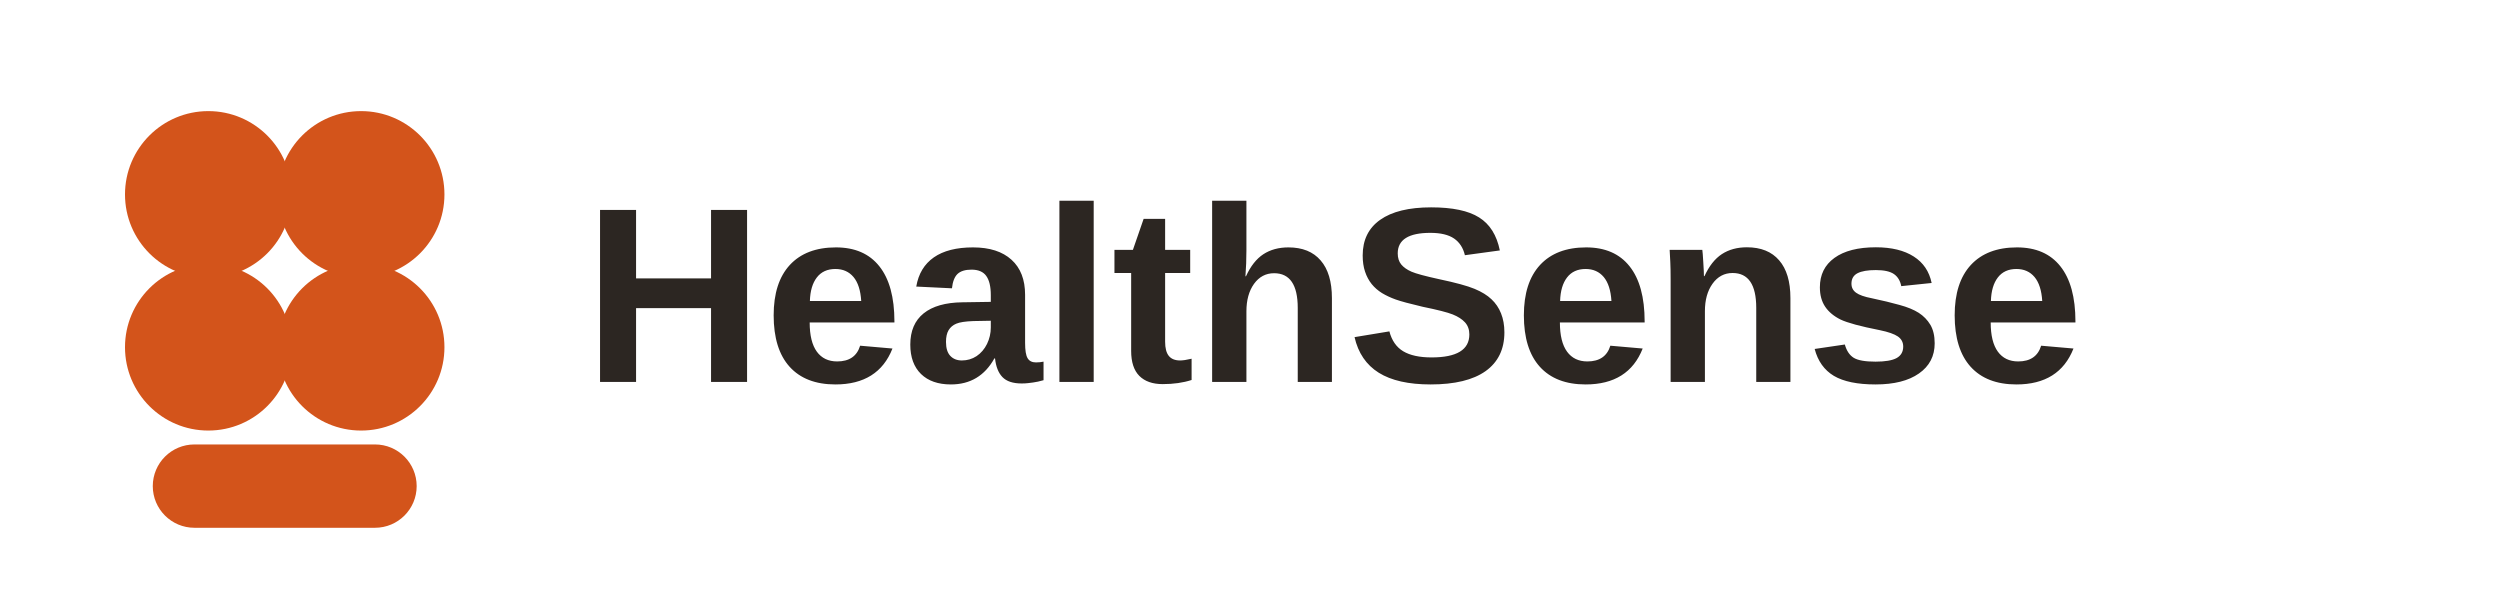
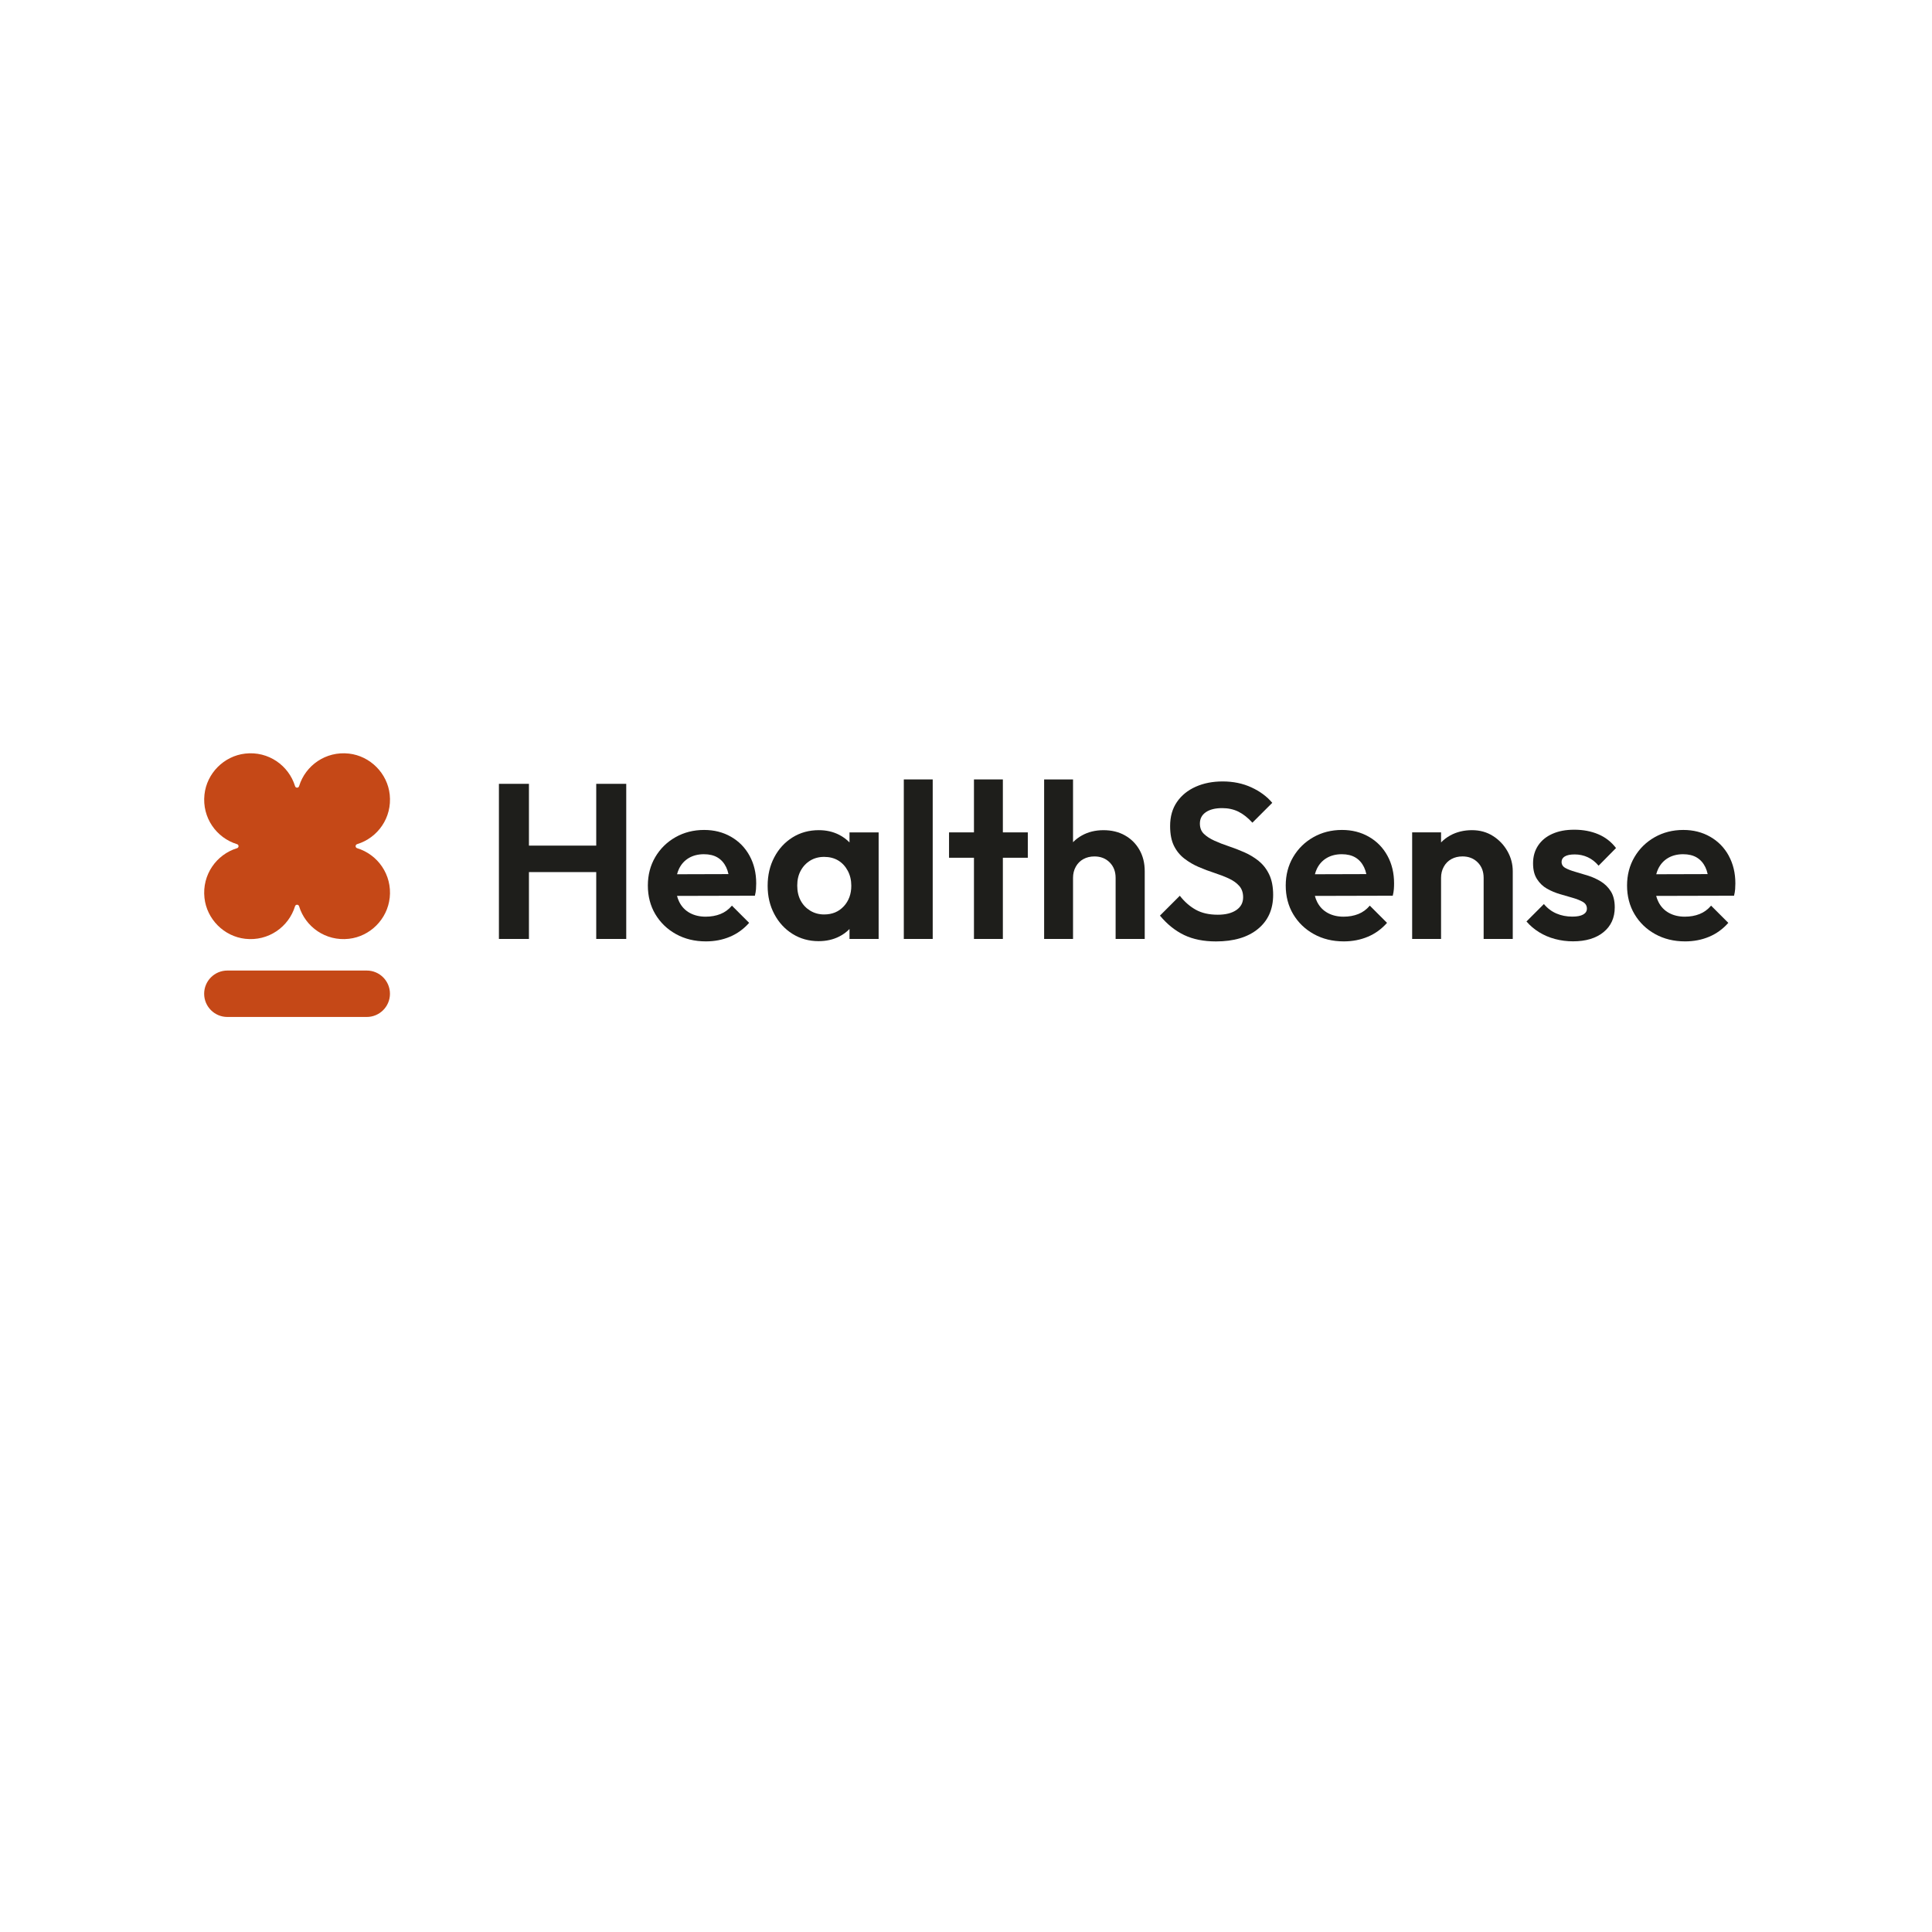
- <svg xmlns="http://www.w3.org/2000/svg" width="360" height="88" viewBox="0 0 360 88" role="img" aria-label="HealthSense">
-   <g fill="#d3541b">
-     <circle cx="30" cy="28" r="12" />
-     <circle cx="52" cy="28" r="12" />
-     <circle cx="30" cy="50" r="12" />
-     <circle cx="52" cy="50" r="12" />
-     <rect x="22" y="64" width="38" height="12" rx="6" />
+ <svg xmlns="http://www.w3.org/2000/svg" id="Layer_1" data-name="Layer 1" viewBox="0 0 1000 1000">
+   <defs>
+     <style>
+       .cls-1 {
+         fill: #c54817;
+       }
+ 
+       .cls-2 {
+         fill: #1e1e1b;
+       }
+     </style>
+   </defs>
+   <g>
+     <path class="cls-1" d="M201.7,464.72c-1.19,11.01-10.08,19.95-21.09,21.2-12.03,1.37-22.55-6.16-25.81-16.85-.32-1.05-1.77-1.05-2.09,0-3.26,10.68-13.77,18.21-25.79,16.85-11.01-1.24-19.91-10.19-21.09-21.2-1.29-11.98,6.2-22.43,16.85-25.69,1.05-.32,1.05-1.77,0-2.09-10.64-3.25-18.14-13.68-16.85-25.66,1.18-11.02,10.08-19.97,21.08-21.22,12.03-1.37,22.54,6.16,25.81,16.85.32,1.05,1.77,1.05,2.09,0,3.27-10.69,13.79-18.22,25.83-16.85,11.01,1.26,19.9,10.21,21.08,21.22,1.28,11.98-6.22,22.4-16.87,25.65-1.05.32-1.05,1.77,0,2.09,10.65,3.25,18.16,13.7,16.87,25.68Z" />
+     <rect class="cls-1" x="105.67" y="502.35" width="96.17" height="24.03" rx="12.02" ry="12.02" />
  </g>
-   <text x="84" y="55" font-family="Arial, Helvetica, sans-serif" font-size="36" font-weight="600" fill="#2c2622">
-     HealthSense
-   </text>
+   <g>
+     <polygon class="cls-2" points="308.61 437.69 273.78 437.69 273.78 405.71 258.24 405.71 258.24 486 273.78 486 273.78 451.39 308.61 451.39 308.61 486 324.14 486 324.14 405.71 308.61 405.71 308.61 437.69" />
+     <path class="cls-2" d="M378.39,433.12c-4.11-2.36-8.76-3.54-13.93-3.54-5.48,0-10.43,1.26-14.85,3.77-4.42,2.51-7.9,5.94-10.45,10.28-2.55,4.34-3.83,9.25-3.83,14.73s1.29,10.51,3.88,14.85c2.59,4.34,6.15,7.77,10.68,10.28,4.53,2.51,9.69,3.77,15.47,3.77,4.49,0,8.64-.8,12.45-2.4,3.81-1.6,7.12-4,9.94-7.19l-8.91-8.91c-1.68,1.98-3.65,3.43-5.94,4.34-2.28.91-4.84,1.37-7.65,1.37-3.12,0-5.86-.65-8.22-1.94-2.36-1.29-4.17-3.18-5.42-5.65-.5-.98-.89-2.04-1.19-3.16l40.31-.1c.3-1.22.49-2.34.57-3.37.07-1.03.11-2.04.11-3.03,0-5.33-1.14-10.09-3.43-14.28-2.28-4.18-5.48-7.46-9.59-9.82ZM356.57,444.08c2.21-1.29,4.8-1.94,7.77-1.94,2.82,0,5.18.57,7.08,1.71,1.9,1.14,3.39,2.82,4.45,5.02.51,1.06.9,2.25,1.19,3.56l-26.62.08c.28-1.02.61-2,1.05-2.89,1.18-2.4,2.87-4.24,5.08-5.54Z" />
+     <path class="cls-2" d="M439.71,436.05c-1.53-1.58-3.31-2.9-5.37-3.96-3.12-1.6-6.62-2.4-10.51-2.4-5.1,0-9.65,1.26-13.65,3.77-4,2.51-7.14,5.94-9.42,10.28-2.28,4.34-3.43,9.25-3.43,14.73s1.14,10.28,3.43,14.62c2.28,4.34,5.42,7.77,9.42,10.28,4,2.51,8.51,3.77,13.53,3.77,3.96,0,7.52-.8,10.68-2.4,2.04-1.03,3.81-2.33,5.31-3.89v5.15h15.08v-55.16h-15.08v5.21ZM436.74,469.09c-2.59,2.82-5.98,4.23-10.16,4.23-2.67,0-5.06-.65-7.19-1.94-2.13-1.29-3.79-3.04-4.97-5.25-1.18-2.21-1.77-4.8-1.77-7.77s.59-5.44,1.77-7.65c1.18-2.21,2.82-3.96,4.91-5.25,2.09-1.29,4.51-1.94,7.25-1.94s5.25.63,7.31,1.88c2.06,1.26,3.69,3.03,4.91,5.31,1.22,2.28,1.83,4.87,1.83,7.77,0,4.27-1.3,7.8-3.88,10.62Z" />
+     <rect class="cls-2" x="467.81" y="403.43" width="14.96" height="82.57" />
+     <polygon class="cls-2" points="519.08 403.43 504.12 403.43 504.12 430.84 491.22 430.84 491.22 443.97 504.12 443.97 504.12 486 519.08 486 519.08 443.97 531.99 443.97 531.99 430.84 519.08 430.84 519.08 403.43" />
+     <path class="cls-2" d="M582.24,432.38c-3.2-1.79-6.89-2.68-11.08-2.68s-7.92.91-11.19,2.74c-1.73.96-3.25,2.13-4.57,3.48v-32.49h-14.96v82.57h14.96v-31.63c0-2.13.47-4.05,1.43-5.77.95-1.71,2.27-3.03,3.94-3.94,1.67-.91,3.58-1.37,5.71-1.37,3.2,0,5.83,1.03,7.88,3.08,2.05,2.06,3.08,4.72,3.08,8v31.63h15.07v-35.06c0-4.19-.91-7.88-2.74-11.08-1.83-3.2-4.34-5.69-7.54-7.48Z" />
+     <path class="cls-2" d="M651.5,445.62c-2.25-1.79-4.7-3.27-7.37-4.45-2.67-1.18-5.37-2.23-8.11-3.14-2.74-.91-5.24-1.88-7.48-2.91-2.25-1.03-4.06-2.21-5.43-3.54-1.37-1.33-2.05-3.1-2.05-5.31,0-2.51,1.03-4.47,3.08-5.88,2.06-1.41,4.87-2.11,8.45-2.11,3.12,0,5.92.61,8.4,1.83,2.47,1.22,4.89,3.12,7.25,5.71l10.28-10.28c-2.74-3.27-6.34-5.94-10.79-7.99-4.45-2.06-9.42-3.08-14.9-3.08-5.18,0-9.82.91-13.93,2.74-4.11,1.83-7.35,4.45-9.71,7.88-2.36,3.43-3.54,7.58-3.54,12.45,0,4.19.67,7.61,2,10.28,1.33,2.67,3.14,4.87,5.42,6.62,2.28,1.75,4.76,3.2,7.42,4.34,2.67,1.14,5.35,2.15,8.05,3.03,2.7.88,5.18,1.83,7.42,2.86,2.24,1.03,4.05,2.3,5.42,3.83s2.06,3.5,2.06,5.94c0,2.82-1.18,5.02-3.54,6.62-2.36,1.6-5.56,2.4-9.59,2.4-4.49,0-8.28-.86-11.36-2.57-3.08-1.71-5.85-4.13-8.28-7.25l-10.28,10.28c3.73,4.49,7.9,7.84,12.51,10.05,4.6,2.21,10.11,3.31,16.5,3.31,9.21,0,16.45-2.15,21.7-6.45,5.25-4.3,7.88-10.18,7.88-17.64,0-4.19-.69-7.71-2.05-10.56-1.37-2.86-3.18-5.18-5.43-6.97Z" />
+     <path class="cls-2" d="M708.55,433.12c-4.11-2.36-8.75-3.54-13.93-3.54-5.48,0-10.43,1.26-14.85,3.77-4.42,2.51-7.9,5.94-10.45,10.28-2.55,4.34-3.83,9.25-3.83,14.73s1.29,10.51,3.88,14.85c2.59,4.34,6.15,7.77,10.68,10.28,4.53,2.51,9.69,3.77,15.48,3.77,4.49,0,8.64-.8,12.45-2.4,3.81-1.6,7.12-4,9.94-7.19l-8.91-8.91c-1.68,1.98-3.65,3.43-5.94,4.34-2.28.91-4.84,1.37-7.65,1.37-3.12,0-5.87-.65-8.22-1.94-2.36-1.29-4.17-3.18-5.43-5.65-.5-.98-.89-2.04-1.19-3.16l40.31-.1c.3-1.22.49-2.34.57-3.37.08-1.03.11-2.04.11-3.03,0-5.33-1.14-10.09-3.43-14.28-2.28-4.18-5.48-7.46-9.59-9.82ZM686.73,444.08c2.21-1.29,4.8-1.94,7.77-1.94,2.82,0,5.18.57,7.08,1.71,1.9,1.14,3.39,2.82,4.45,5.02.51,1.06.9,2.25,1.19,3.56l-26.62.08c.28-1.02.61-2,1.05-2.89,1.18-2.4,2.87-4.24,5.08-5.54Z" />
+     <path class="cls-2" d="M772.78,432.72c-3.16-2.02-6.79-3.03-10.9-3.03s-7.94.91-11.25,2.74c-1.8.99-3.37,2.2-4.74,3.6v-5.2h-14.96v55.16h14.96v-31.63c0-2.13.47-4.05,1.43-5.77.95-1.71,2.27-3.03,3.94-3.94,1.67-.91,3.58-1.37,5.71-1.37,3.2,0,5.83,1.03,7.88,3.08,2.05,2.06,3.08,4.72,3.08,8v31.63h15.07v-35.06c0-3.65-.91-7.1-2.74-10.34-1.83-3.24-4.32-5.86-7.48-7.88Z" />
+     <path class="cls-2" d="M809.96,443.28c1.14-.69,2.85-1.03,5.14-1.03s4.59.47,6.68,1.43c2.09.95,3.98,2.42,5.65,4.4l9.02-9.14c-2.44-3.2-5.5-5.58-9.19-7.14-3.7-1.56-7.82-2.34-12.39-2.34s-8.11.71-11.31,2.11c-3.2,1.41-5.67,3.43-7.42,6.05-1.75,2.63-2.63,5.69-2.63,9.19s.68,6.09,2.05,8.22c1.37,2.13,3.1,3.79,5.2,4.97,2.09,1.18,4.32,2.11,6.68,2.8,2.36.69,4.59,1.33,6.68,1.94,2.09.61,3.83,1.31,5.2,2.11s2.06,1.96,2.06,3.48c0,1.3-.65,2.3-1.94,3.03-1.29.72-3.16,1.08-5.59,1.08-2.97,0-5.71-.53-8.22-1.6-2.51-1.07-4.68-2.7-6.51-4.91l-9.02,9.02c1.83,2.13,4,3.98,6.51,5.54,2.51,1.56,5.27,2.74,8.28,3.54,3.01.8,6.11,1.2,9.31,1.2,6.62,0,11.88-1.58,15.76-4.74,3.88-3.16,5.83-7.44,5.83-12.85,0-3.35-.67-6.09-2-8.22-1.33-2.13-3.05-3.84-5.14-5.14-2.1-1.29-4.3-2.3-6.62-3.03-2.32-.72-4.55-1.39-6.68-2-2.13-.61-3.85-1.27-5.14-2-1.3-.72-1.94-1.77-1.94-3.14,0-1.22.57-2.17,1.72-2.86Z" />
+     <path class="cls-2" d="M894.81,442.94c-2.28-4.18-5.48-7.46-9.59-9.82-4.11-2.36-8.76-3.54-13.93-3.54-5.48,0-10.43,1.26-14.85,3.77-4.42,2.51-7.9,5.94-10.45,10.28-2.55,4.34-3.83,9.25-3.83,14.73s1.29,10.51,3.88,14.85c2.59,4.34,6.15,7.77,10.68,10.28,4.53,2.51,9.69,3.77,15.47,3.77,4.49,0,8.64-.8,12.45-2.4,3.81-1.6,7.12-4,9.93-7.19l-8.91-8.91c-1.68,1.98-3.65,3.43-5.94,4.34-2.28.91-4.84,1.37-7.65,1.37-3.12,0-5.86-.65-8.22-1.94-2.36-1.29-4.17-3.18-5.42-5.65-.5-.98-.89-2.04-1.2-3.16l40.31-.1c.3-1.22.49-2.34.57-3.37.07-1.03.11-2.04.11-3.03,0-5.33-1.14-10.09-3.43-14.28ZM863.4,444.08c2.21-1.29,4.8-1.94,7.77-1.94,2.82,0,5.18.57,7.08,1.71s3.39,2.82,4.45,5.02c.51,1.06.9,2.25,1.19,3.56l-26.62.08c.28-1.02.61-2,1.05-2.89,1.18-2.4,2.87-4.24,5.08-5.54Z" />
+   </g>
</svg>
